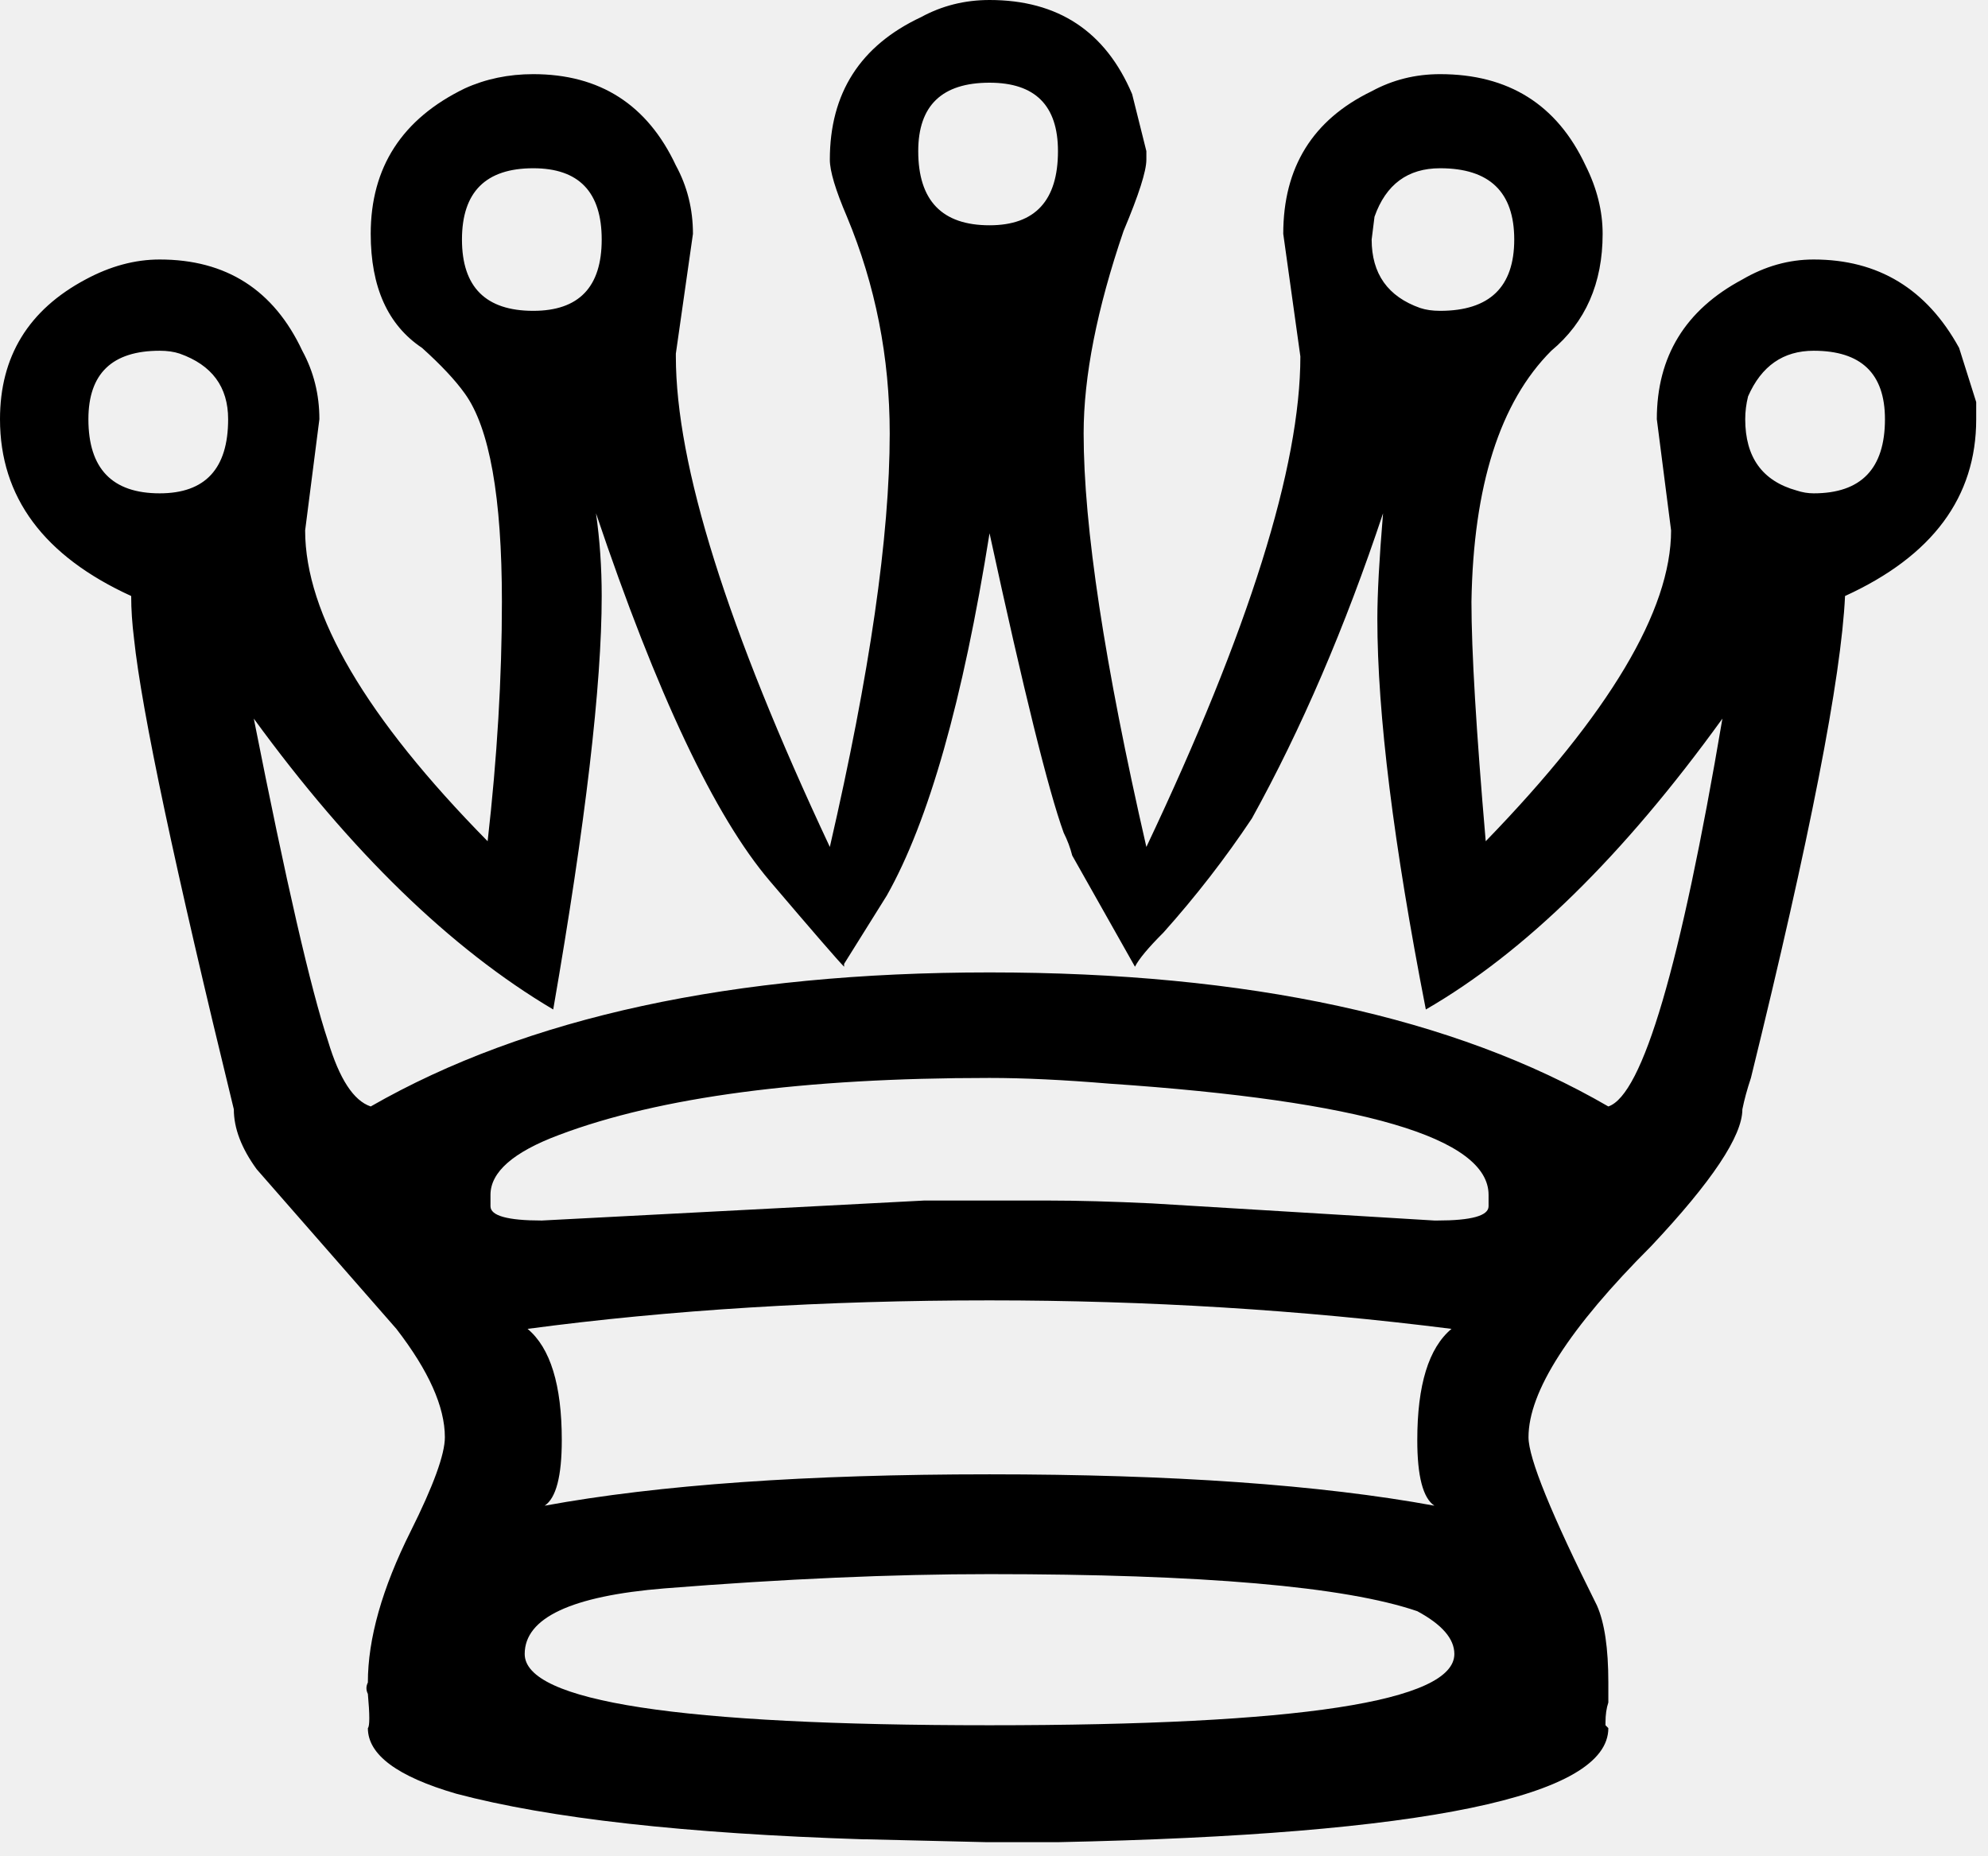
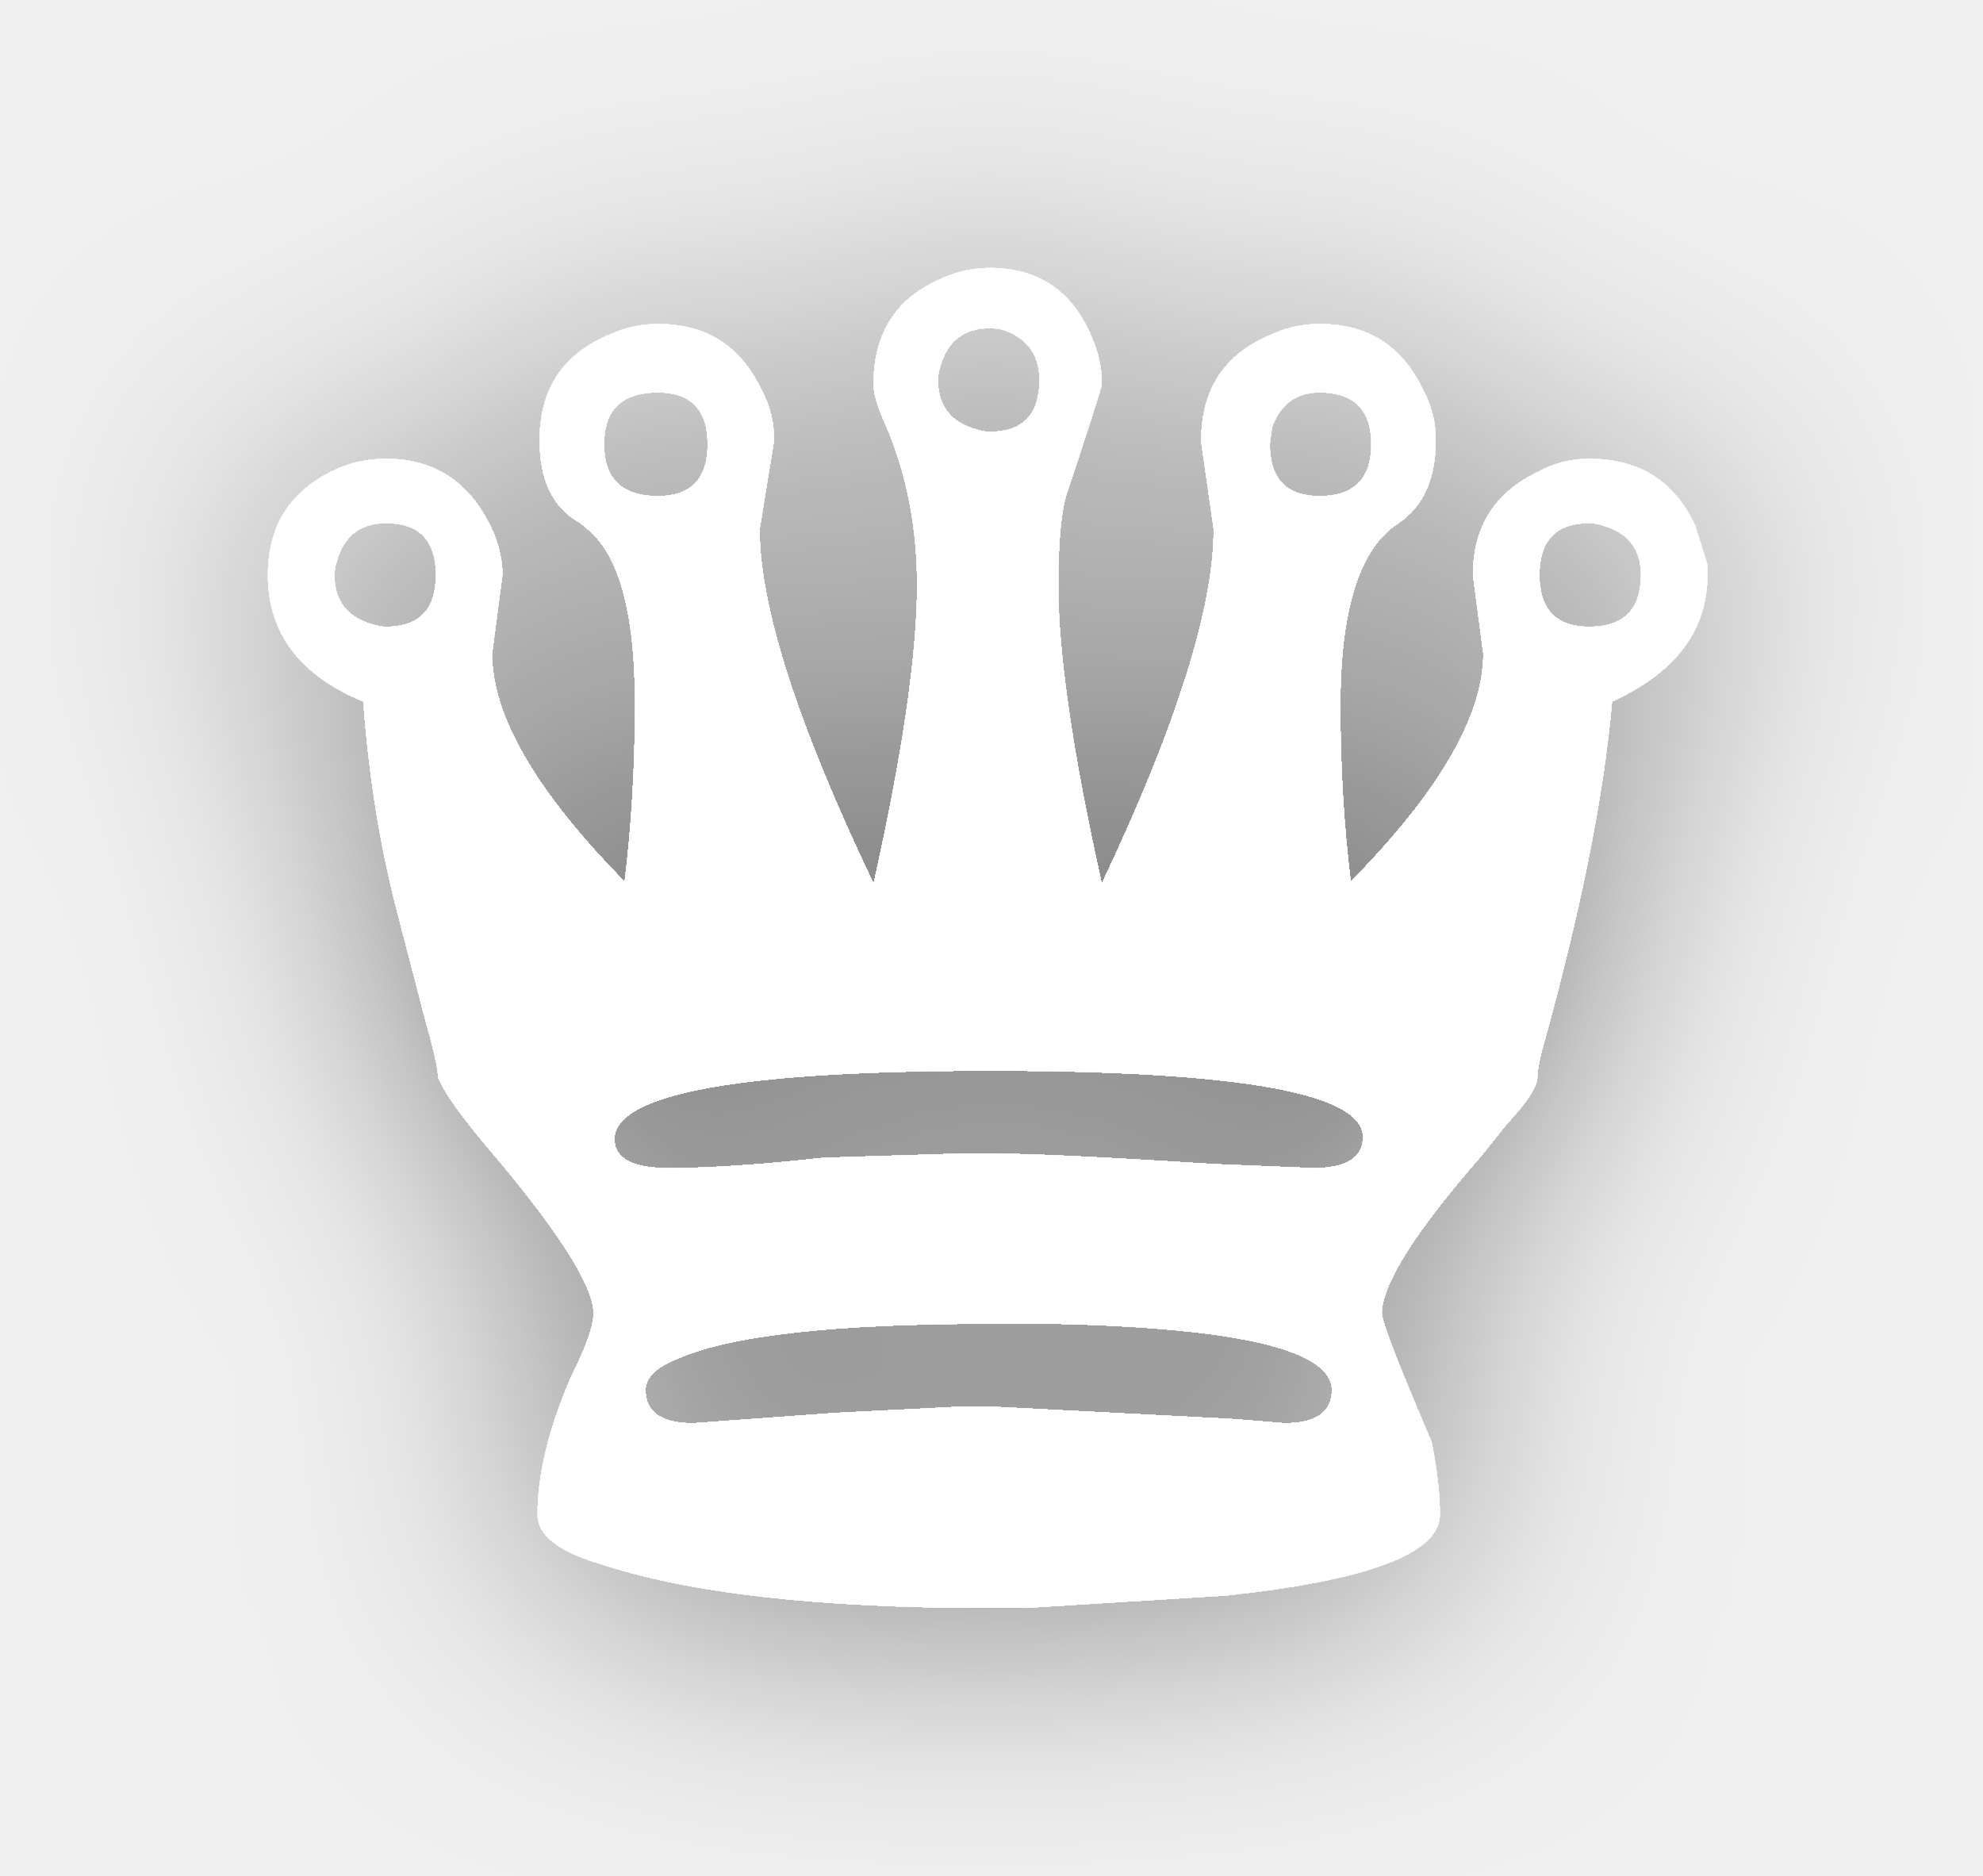
- <svg xmlns="http://www.w3.org/2000/svg" width="90" height="84" viewBox="0 0 90 84" fill="none">
-   <path d="M41.828 54.351H47.509C48.8 54.351 50.349 54.394 52.156 54.48L64.937 55.255H65.066C66.615 55.255 67.39 55.04 67.39 54.609V54.093C67.39 51.511 61.667 49.833 50.22 49.058C48.154 48.886 46.347 48.8 44.798 48.8C36.363 48.8 29.865 49.66 25.304 51.382C23.238 52.156 22.205 53.06 22.205 54.093V54.609C22.205 55.04 22.98 55.255 24.529 55.255L41.828 54.351ZM65.712 60.16C58.913 59.3 51.941 58.87 44.798 58.87C37.31 58.87 30.338 59.3 23.884 60.16C24.916 61.021 25.433 62.7 25.433 65.195C25.433 66.831 25.174 67.82 24.658 68.165C29.822 67.218 36.535 66.745 44.798 66.745C53.06 66.745 59.773 67.218 64.937 68.165C64.421 67.82 64.162 66.831 64.163 65.195C64.162 62.7 64.679 61.021 65.712 60.16ZM44.798 71.263C40.408 71.263 35.502 71.478 30.08 71.909C25.863 72.253 23.754 73.243 23.754 74.878C23.754 77.03 30.769 78.105 44.798 78.105C58.826 78.105 65.841 77.03 65.841 74.878C65.841 74.189 65.281 73.544 64.163 72.941C60.892 71.823 54.437 71.263 44.798 71.263ZM44.798 3.744C42.646 3.744 41.57 4.777 41.57 6.842C41.57 9.08 42.646 10.199 44.798 10.199C46.863 10.199 47.896 9.08 47.896 6.842C47.896 4.777 46.863 3.744 44.798 3.744ZM44.798 0C47.896 0 50.048 1.42 51.253 4.26L51.898 6.842V7.23C51.898 7.746 51.554 8.822 50.865 10.457C49.66 13.986 49.058 17.041 49.058 19.623C49.058 23.84 50.005 30.08 51.898 38.343C56.546 28.531 58.869 21.129 58.87 16.137L58.095 10.586C58.095 7.574 59.429 5.422 62.097 4.131C63.044 3.615 64.076 3.357 65.195 3.357C68.294 3.357 70.488 4.734 71.779 7.488C72.296 8.521 72.554 9.553 72.554 10.586C72.554 12.824 71.779 14.588 70.23 15.879C67.906 18.203 66.701 21.99 66.615 27.24C66.615 29.478 66.831 33.093 67.261 38.084C72.855 32.318 75.652 27.627 75.653 24.013L75.007 18.978C75.007 16.137 76.298 14.029 78.88 12.652C79.913 12.049 80.989 11.748 82.108 11.748C85.034 11.748 87.228 13.082 88.692 15.75L89.466 18.203V18.978C89.466 22.506 87.487 25.174 83.528 26.982C83.355 30.683 81.935 37.955 79.267 48.8C79.095 49.316 78.966 49.789 78.88 50.22C78.88 51.425 77.503 53.49 74.749 56.417C71.048 60.117 69.197 63.001 69.198 65.066C69.197 66.013 70.23 68.552 72.296 72.683C72.64 73.458 72.812 74.62 72.812 76.169V77.073C72.726 77.331 72.683 77.632 72.683 77.976V78.105L72.812 78.234C72.812 81.333 64.507 83.054 47.896 83.398C46.777 83.398 45.701 83.398 44.669 83.398L39.246 83.269H39.117C31.027 83.011 24.873 82.323 20.656 81.204C17.988 80.429 16.654 79.439 16.654 78.234C16.74 78.148 16.74 77.632 16.654 76.685C16.568 76.513 16.568 76.341 16.654 76.169C16.654 74.189 17.299 71.909 18.59 69.327C19.623 67.261 20.14 65.841 20.14 65.066C20.14 63.689 19.408 62.054 17.945 60.16L11.619 52.931C10.931 51.984 10.586 51.081 10.586 50.22C7.918 39.289 6.412 32.189 6.068 28.918C5.982 28.23 5.939 27.584 5.939 26.982C1.98 25.174 0 22.506 0 18.978C0 16.137 1.291 14.029 3.873 12.652C4.992 12.049 6.111 11.748 7.23 11.748C10.242 11.748 12.394 13.125 13.685 15.879C14.201 16.826 14.459 17.859 14.459 18.978L13.814 24.013C13.814 27.799 16.568 32.49 22.076 38.084C22.506 34.297 22.722 30.683 22.722 27.24C22.722 22.506 22.162 19.365 21.043 17.816C20.613 17.213 19.968 16.525 19.107 15.75C17.558 14.717 16.783 12.996 16.783 10.586C16.783 7.574 18.203 5.379 21.043 4.002C21.99 3.572 23.023 3.357 24.142 3.357C27.154 3.357 29.306 4.734 30.597 7.488C31.113 8.435 31.371 9.467 31.371 10.586L30.597 16.008V16.137C30.597 21.043 32.92 28.445 37.568 38.343C39.375 30.511 40.279 24.271 40.279 19.623C40.279 16.18 39.634 12.91 38.343 9.812C37.826 8.607 37.568 7.746 37.568 7.23C37.568 4.217 38.945 2.066 41.699 0.775C42.646 0.258 43.679 0 44.798 0ZM82.108 15.879C80.73 15.879 79.741 16.568 79.138 17.945C79.052 18.289 79.009 18.633 79.009 18.978C79.009 20.699 79.784 21.775 81.333 22.205C81.591 22.291 81.849 22.334 82.108 22.334C84.259 22.334 85.335 21.215 85.335 18.978C85.335 16.912 84.259 15.879 82.108 15.879ZM65.195 7.617C63.732 7.617 62.742 8.348 62.226 9.812L62.097 10.844C62.097 12.394 62.828 13.426 64.292 13.943C64.55 14.029 64.851 14.072 65.195 14.072C67.433 14.072 68.552 12.996 68.552 10.844C68.552 8.693 67.433 7.617 65.195 7.617ZM24.142 7.617C21.99 7.617 20.914 8.693 20.914 10.844C20.914 12.996 21.99 14.072 24.142 14.072C26.207 14.072 27.24 12.996 27.24 10.844C27.24 8.693 26.207 7.617 24.142 7.617ZM7.23 15.879C5.078 15.879 4.002 16.912 4.002 18.978C4.002 21.215 5.078 22.334 7.23 22.334C9.295 22.334 10.328 21.215 10.328 18.978C10.328 17.515 9.596 16.525 8.133 16.008C7.875 15.922 7.574 15.879 7.23 15.879ZM44.798 24.142C43.593 31.715 42.043 37.181 40.15 40.537L38.214 43.636V43.765C37.955 43.507 36.836 42.216 34.857 39.892C32.361 36.966 29.736 31.414 26.982 23.238C27.154 24.443 27.24 25.691 27.24 26.982C27.24 31.027 26.509 37.267 25.045 45.701C20.398 42.947 15.879 38.558 11.49 32.533C12.953 39.935 14.072 44.798 14.847 47.121C15.363 48.843 16.008 49.833 16.783 50.091C23.84 46.046 33.179 44.023 44.798 44.023C56.503 44.023 65.841 46.046 72.812 50.091C74.361 49.574 76.083 43.722 77.976 32.533C73.501 38.73 69.025 43.119 64.55 45.701C63.087 38.214 62.355 32.318 62.355 28.015C62.355 26.896 62.441 25.304 62.613 23.238C60.892 28.402 58.913 33.007 56.675 37.052C55.47 38.859 54.136 40.58 52.673 42.216C51.984 42.904 51.554 43.421 51.382 43.765L48.541 38.73C48.455 38.386 48.326 38.041 48.154 37.697C47.466 35.804 46.347 31.285 44.798 24.142Z" fill="black" />
+ <svg xmlns="http://www.w3.org/2000/svg" width="74" height="70" viewBox="0 0 74 70" fill="none">
+   <g filter="url(#filter0_d_19_249)">
+     <path d="M24.087 51.873C24.087 52.699 24.68 53.111 25.867 53.111L31.207 52.724C31.207 52.724 32.755 52.647 35.851 52.492H37.012L46.068 52.957L47.926 53.111C49.112 53.111 49.706 52.699 49.706 51.873C49.706 50.377 46.249 49.551 39.334 49.396H36.935C31.104 49.396 27.209 49.835 25.248 50.712C24.474 51.022 24.087 51.409 24.087 51.873ZM14.412 19.52C13.431 19.52 12.812 20.01 12.554 20.991C12.503 21.145 12.477 21.3 12.477 21.455C12.477 22.436 12.967 23.055 13.947 23.313C14.102 23.364 14.257 23.39 14.412 23.39C15.65 23.39 16.269 22.745 16.269 21.455C16.269 20.165 15.65 19.52 14.412 19.52ZM24.551 14.644C23.209 14.644 22.539 15.289 22.539 16.579C22.539 17.869 23.209 18.514 24.551 18.514C25.79 18.514 26.409 17.869 26.409 16.579C26.409 15.289 25.79 14.644 24.551 14.644ZM49.242 14.644C48.364 14.644 47.771 15.083 47.461 15.96L47.384 16.579C47.384 17.869 48.003 18.514 49.242 18.514C50.531 18.514 51.176 17.869 51.176 16.579C51.176 15.289 50.531 14.644 49.242 14.644ZM59.303 19.52C58.065 19.52 57.446 20.165 57.446 21.455C57.446 22.745 58.065 23.39 59.303 23.39C60.593 23.39 61.238 22.745 61.238 21.455C61.238 20.475 60.748 19.855 59.768 19.598C59.613 19.546 59.458 19.52 59.303 19.52ZM53.731 56.517C53.731 57.962 51.073 58.968 45.758 59.536L38.251 60H36.858C30.562 60 25.764 59.458 22.461 58.375C20.862 57.91 20.062 57.291 20.062 56.517C20.062 55.021 20.475 53.318 21.3 51.409C21.868 50.273 22.152 49.474 22.152 49.009C22.152 48.029 20.965 46.12 18.591 43.282C17.301 41.785 16.553 40.753 16.347 40.186C16.347 39.876 16.192 39.18 15.882 38.096L14.876 34.226C14.205 31.698 13.767 29.015 13.56 26.177C11.187 25.196 10 23.622 10 21.455C10 19.598 10.851 18.282 12.554 17.508C13.122 17.25 13.741 17.121 14.412 17.121C16.114 17.121 17.379 17.895 18.204 19.443C18.566 20.113 18.746 20.784 18.746 21.455L18.359 24.396C18.359 26.718 20.01 29.556 23.313 32.91C23.571 30.795 23.7 28.576 23.7 26.254C23.7 22.797 23.081 20.604 21.842 19.675C21.739 19.572 21.636 19.494 21.532 19.443C20.604 18.875 20.139 17.869 20.139 16.424C20.139 14.515 21.017 13.199 22.771 12.477C23.338 12.219 23.932 12.09 24.551 12.09C26.357 12.09 27.647 12.915 28.421 14.567C28.731 15.134 28.885 15.753 28.885 16.424L28.344 19.752C28.344 22.642 29.763 27.054 32.601 32.988C33.684 28.137 34.226 24.422 34.226 21.842C34.226 19.675 33.839 17.688 33.065 15.882C32.755 15.212 32.601 14.696 32.601 14.334C32.601 12.425 33.452 11.109 35.155 10.387C35.722 10.129 36.316 10 36.935 10C38.741 10 40.005 10.851 40.727 12.554C40.986 13.122 41.114 13.715 41.114 14.334C41.114 14.438 40.676 15.805 39.799 18.436C39.592 19.107 39.489 20.242 39.489 21.842C39.489 24.422 40.031 28.137 41.114 32.988C43.901 27.105 45.294 22.694 45.294 19.752L44.83 16.502V16.424C44.83 14.515 45.707 13.199 47.461 12.477C48.029 12.219 48.622 12.09 49.242 12.09C51.047 12.09 52.337 12.915 53.111 14.567C53.421 15.134 53.576 15.753 53.576 16.424C53.576 17.869 53.111 18.901 52.183 19.52C50.738 20.449 50.015 22.719 50.016 26.331C50.015 28.602 50.144 30.795 50.403 32.91C53.705 29.556 55.356 26.718 55.356 24.396L54.969 21.455C54.969 19.649 55.795 18.359 57.446 17.585C58.013 17.276 58.633 17.121 59.303 17.121C61.161 17.121 62.477 17.946 63.251 19.598L63.715 21.068V21.455C63.715 23.519 62.528 25.093 60.155 26.177C59.845 29.737 58.968 34.097 57.523 39.257C57.42 39.67 57.368 39.979 57.368 40.186C57.368 40.547 56.981 41.14 56.207 41.966L55.279 43.127C52.802 45.965 51.563 47.926 51.563 49.009C51.563 49.319 52.183 50.919 53.421 53.808C53.627 54.84 53.731 55.743 53.731 56.517ZM36.935 12.245C35.955 12.245 35.335 12.735 35.077 13.715C35.026 13.87 35 14.025 35 14.18C35 15.16 35.49 15.779 36.471 16.037C36.625 16.089 36.78 16.115 36.935 16.115C38.173 16.115 38.792 15.47 38.793 14.18C38.792 13.251 38.354 12.632 37.477 12.322C37.322 12.27 37.141 12.245 36.935 12.245ZM50.867 42.43C50.867 40.779 46.223 39.954 36.935 39.954C27.595 39.954 22.926 40.805 22.926 42.508C22.926 43.23 23.596 43.591 24.938 43.591C26.486 43.591 28.421 43.462 30.743 43.204L35.774 43.05H37.012C38.457 43.05 41.192 43.178 45.217 43.437L49.009 43.591C50.248 43.591 50.867 43.204 50.867 42.43Z" fill="white" />
+   </g>
+   <defs>
+     <filter id="filter0_d_19_249" x="0" y="0" width="73.715" height="70" filterUnits="userSpaceOnUse" color-interpolation-filters="sRGB">
+       <feFlood flood-opacity="0" result="BackgroundImageFix" />
+       <feColorMatrix in="SourceAlpha" type="matrix" values="0 0 0 0 0 0 0 0 0 0 0 0 0 0 0 0 0 0 127 0" result="hardAlpha" />
+       <feOffset />
+       <feGaussianBlur stdDeviation="5" />
+       <feComposite in2="hardAlpha" operator="out" />
+       <feColorMatrix type="matrix" values="0 0 0 0 0 0 0 0 0 0 0 0 0 0 0 0 0 0 0.5 0" />
+       <feBlend mode="normal" in2="BackgroundImageFix" result="effect1_dropShadow_19_249" />
+       <feBlend mode="normal" in="SourceGraphic" in2="effect1_dropShadow_19_249" result="shape" />
+     </filter>
+   </defs>
</svg>
